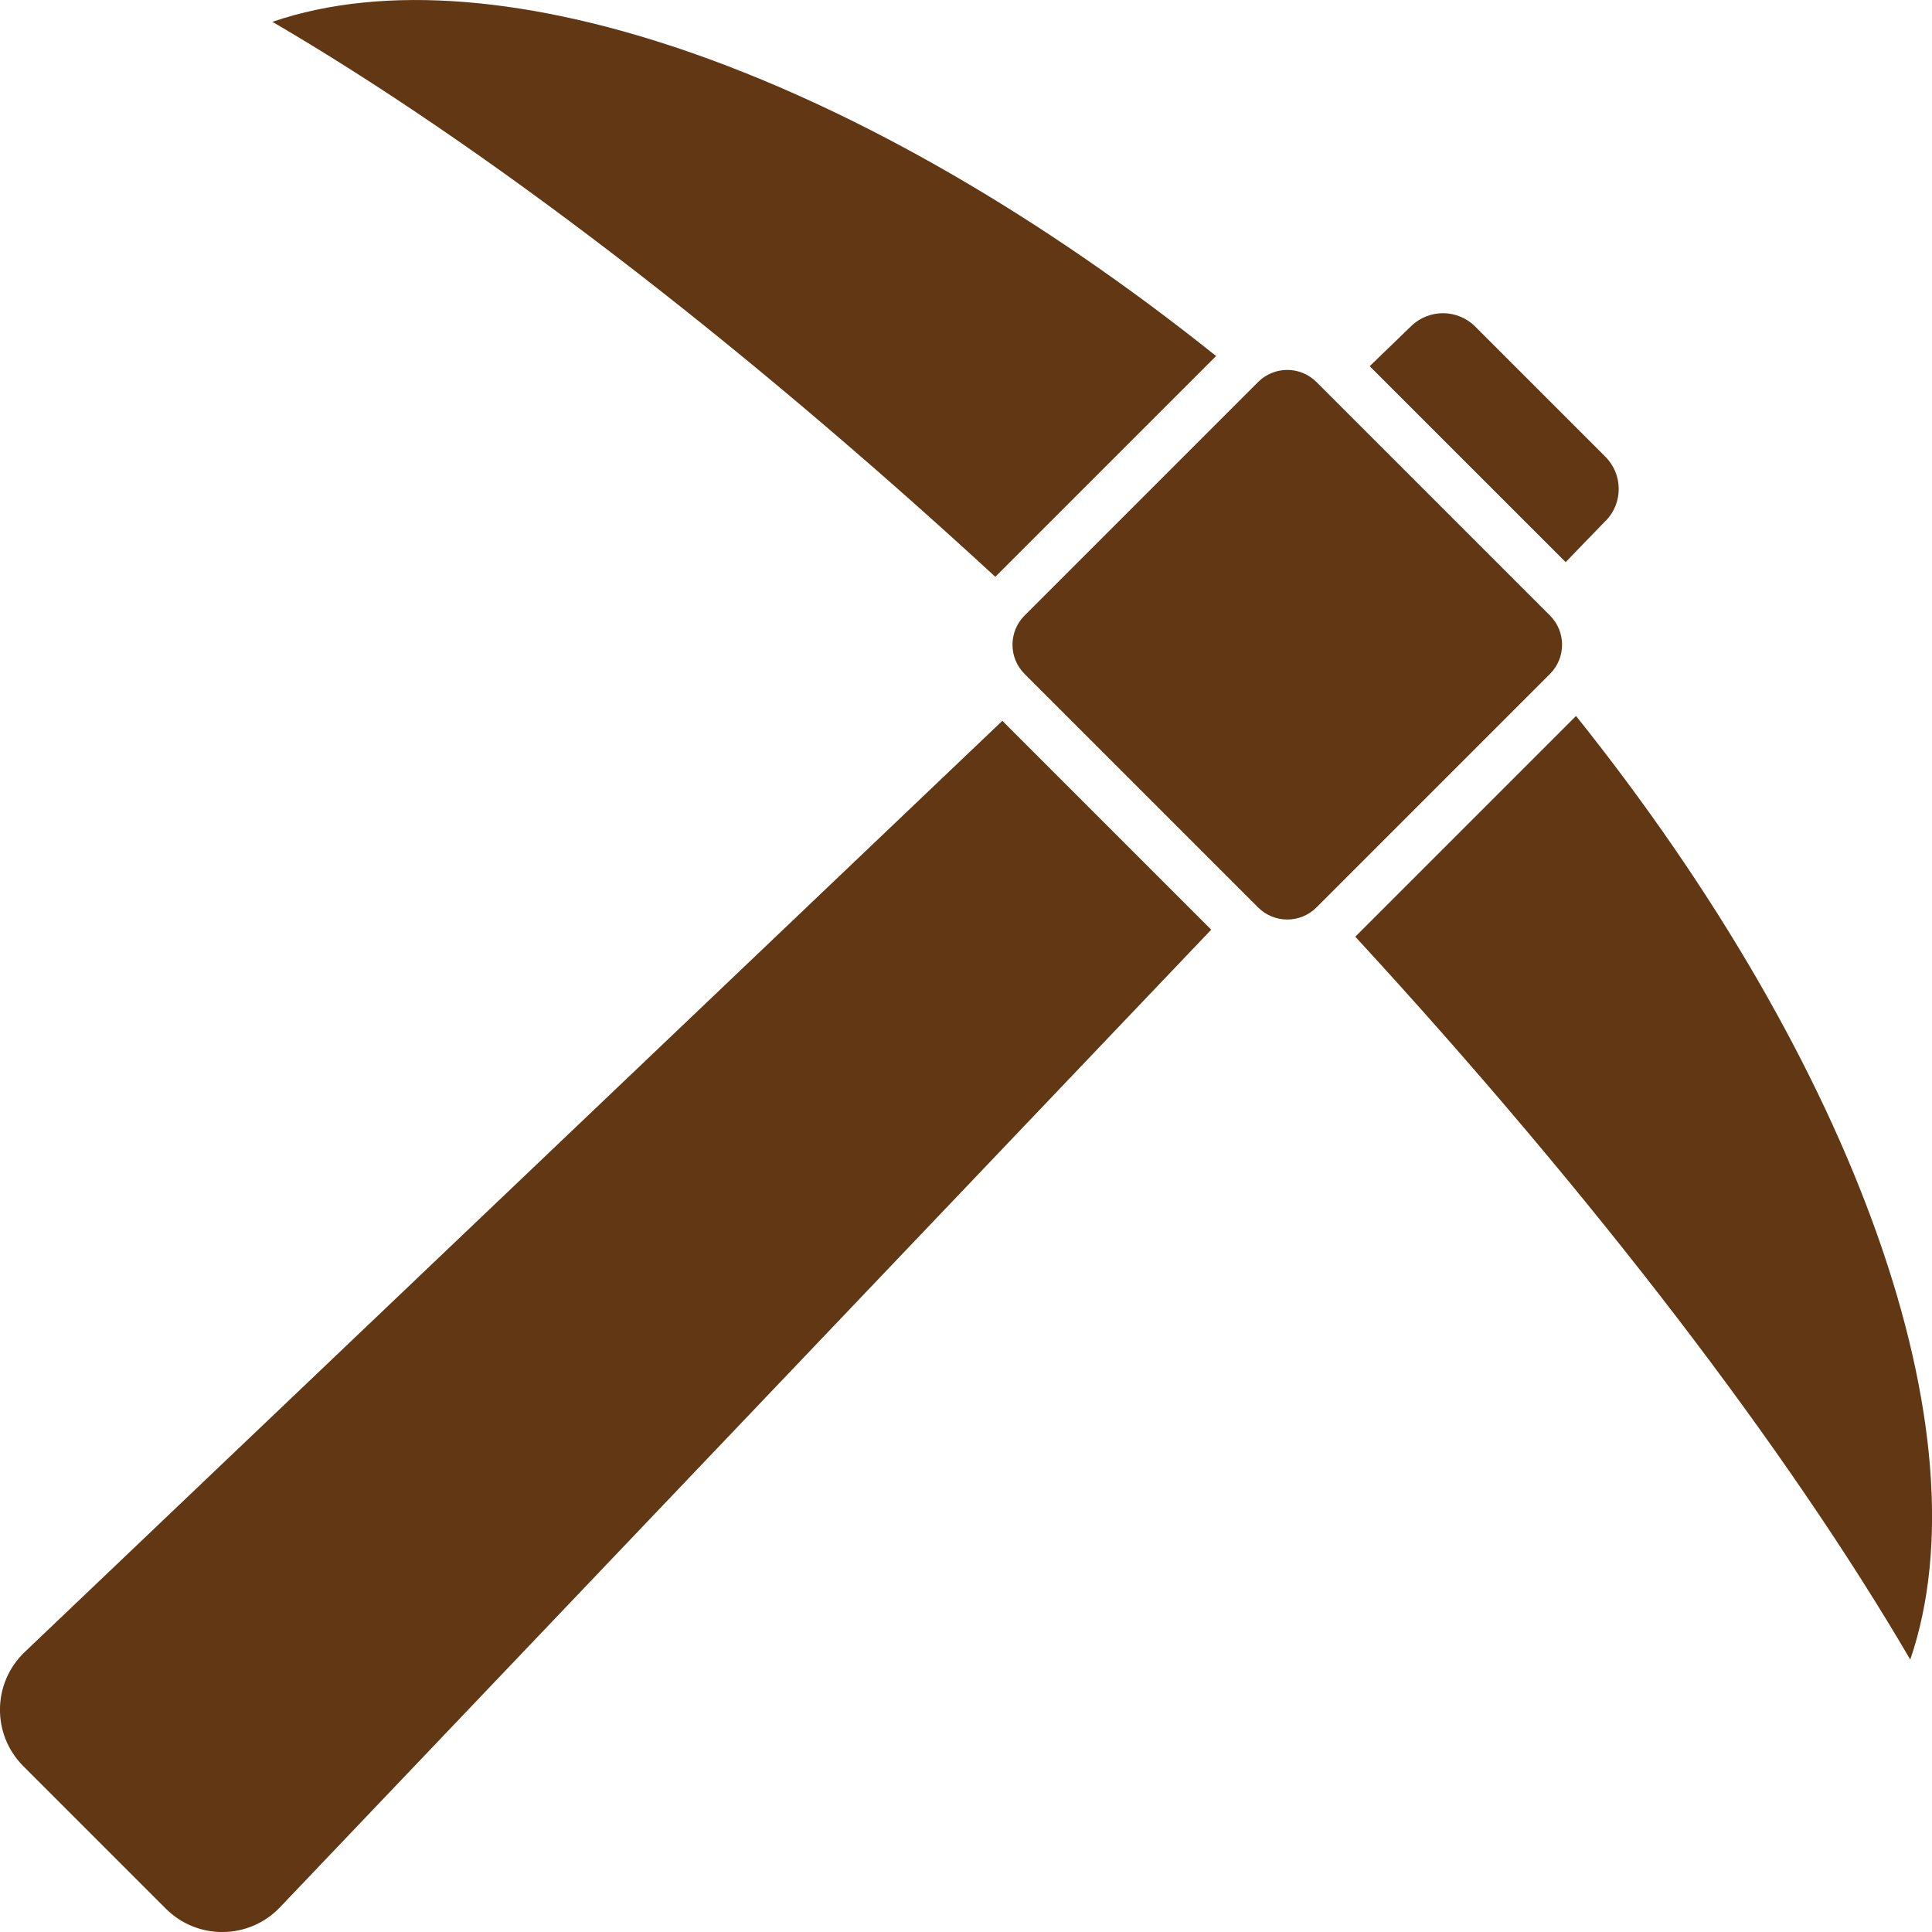
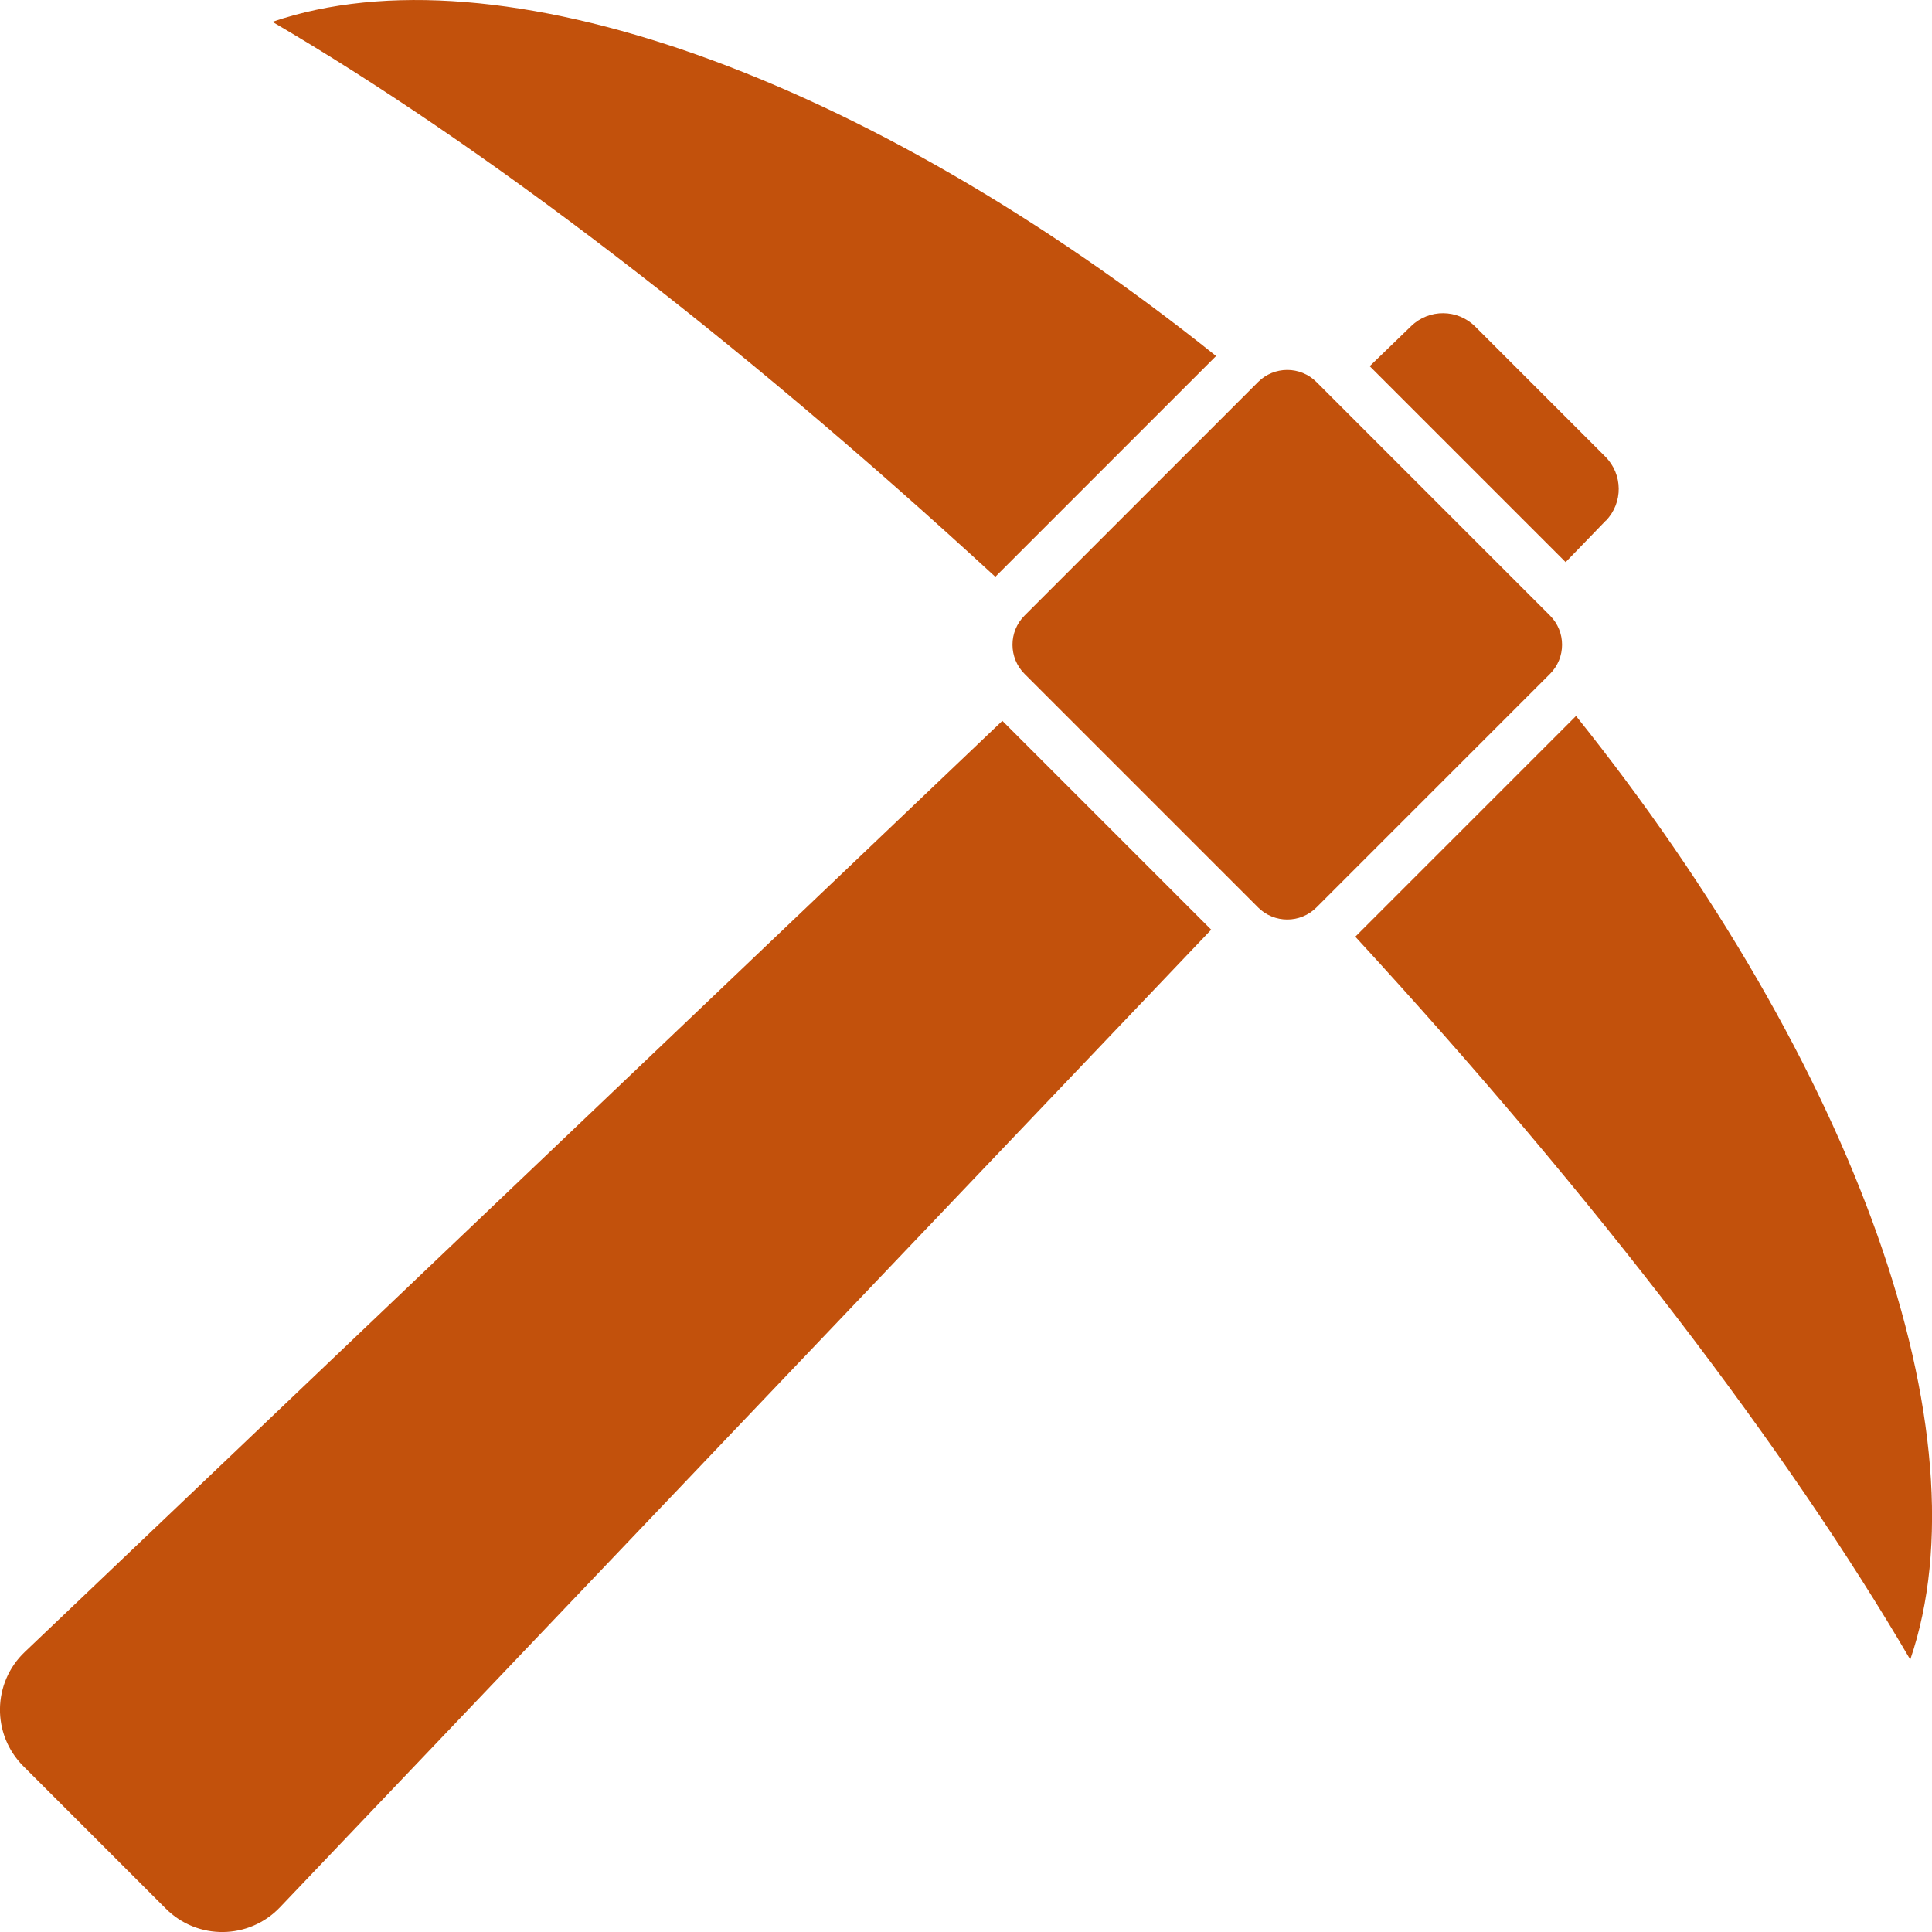
<svg xmlns="http://www.w3.org/2000/svg" id="a" viewBox="0 0 24 24">
-   <rect x="13.427" y="5.445" width="5.128" height="5.128" rx=".513" ry=".513" transform="translate(-.9795 13.65334) rotate(-45.00071)" fill="#623713" />
-   <path d="m15.106,4.422C10.747.935,6.182-.685,3.384.271c2.584,1.51,5.729,3.901,8.98,6.894l2.742-2.742h0Z" fill="#623713" />
-   <path d="m19.578,8.894l-2.742,2.742c2.992,3.251,5.384,6.396,6.894,8.98.956-2.798-.664-7.363-4.152-11.722Z" fill="#623713" />
-   <path d="m19.949,6.468c.215-.222.212-.576-.007-.795l-1.616-1.616c-.219-.219-.572-.222-.795-.007l-.516.499,2.434,2.434.499-.516Z" fill="#623713" />
-   <path d="m12.452,8.954L.307,20.522c-.403.384-.411,1.024-.017,1.418l1.77,1.77c.394.394,1.034.386,1.418-.017l11.568-12.144-2.595-2.595h0Z" fill="#623713" />
+   <rect x="13.427" y="5.445" width="5.128" height="5.128" rx=".513" ry=".513" transform="translate(-.9795 13.65334) rotate(-45.00071)" fill="#c2510c" />
+   <path d="m15.106,4.422C10.747.935,6.182-.685,3.384.271c2.584,1.51,5.729,3.901,8.98,6.894l2.742-2.742h0Z" fill="#c2510c" />
+   <path d="m19.578,8.894l-2.742,2.742c2.992,3.251,5.384,6.396,6.894,8.98.956-2.798-.664-7.363-4.152-11.722Z" fill="#c2510c" />
+   <path d="m19.949,6.468c.215-.222.212-.576-.007-.795l-1.616-1.616c-.219-.219-.572-.222-.795-.007l-.516.499,2.434,2.434.499-.516Z" fill="#c2510c" />
+   <path d="m12.452,8.954L.307,20.522c-.403.384-.411,1.024-.017,1.418l1.77,1.77c.394.394,1.034.386,1.418-.017l11.568-12.144-2.595-2.595h0Z" fill="#c2510c" />
</svg>
